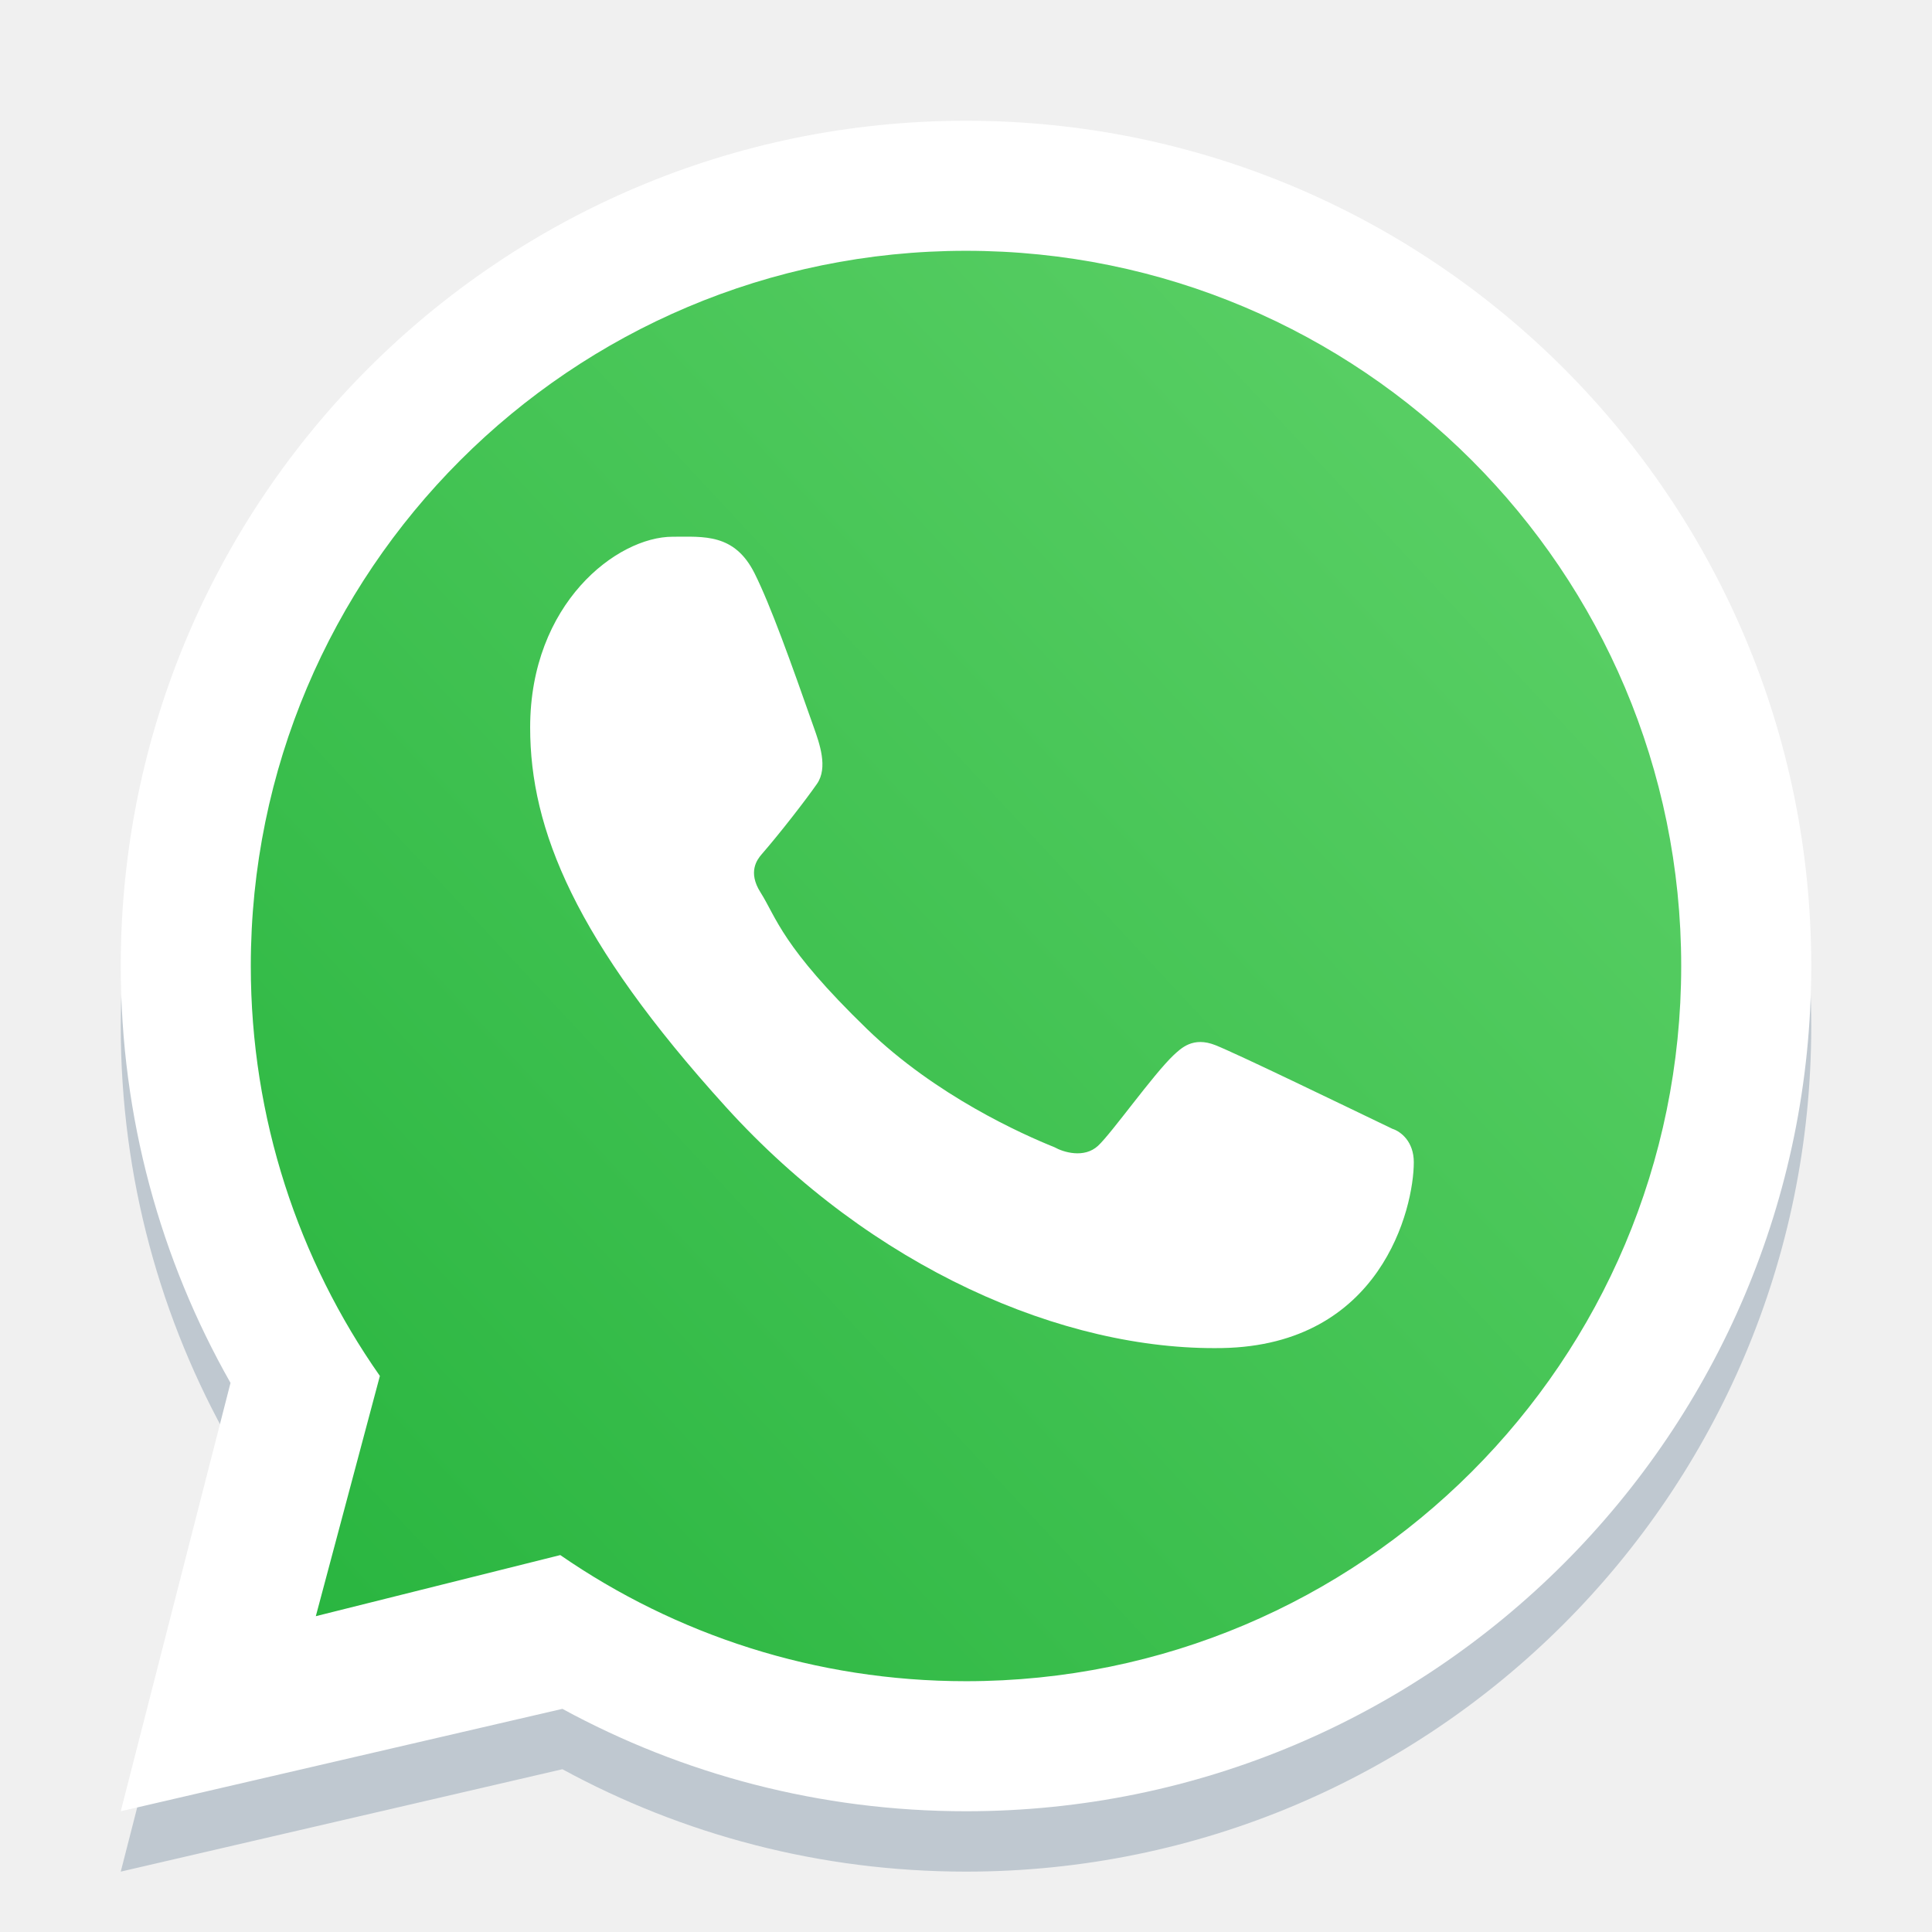
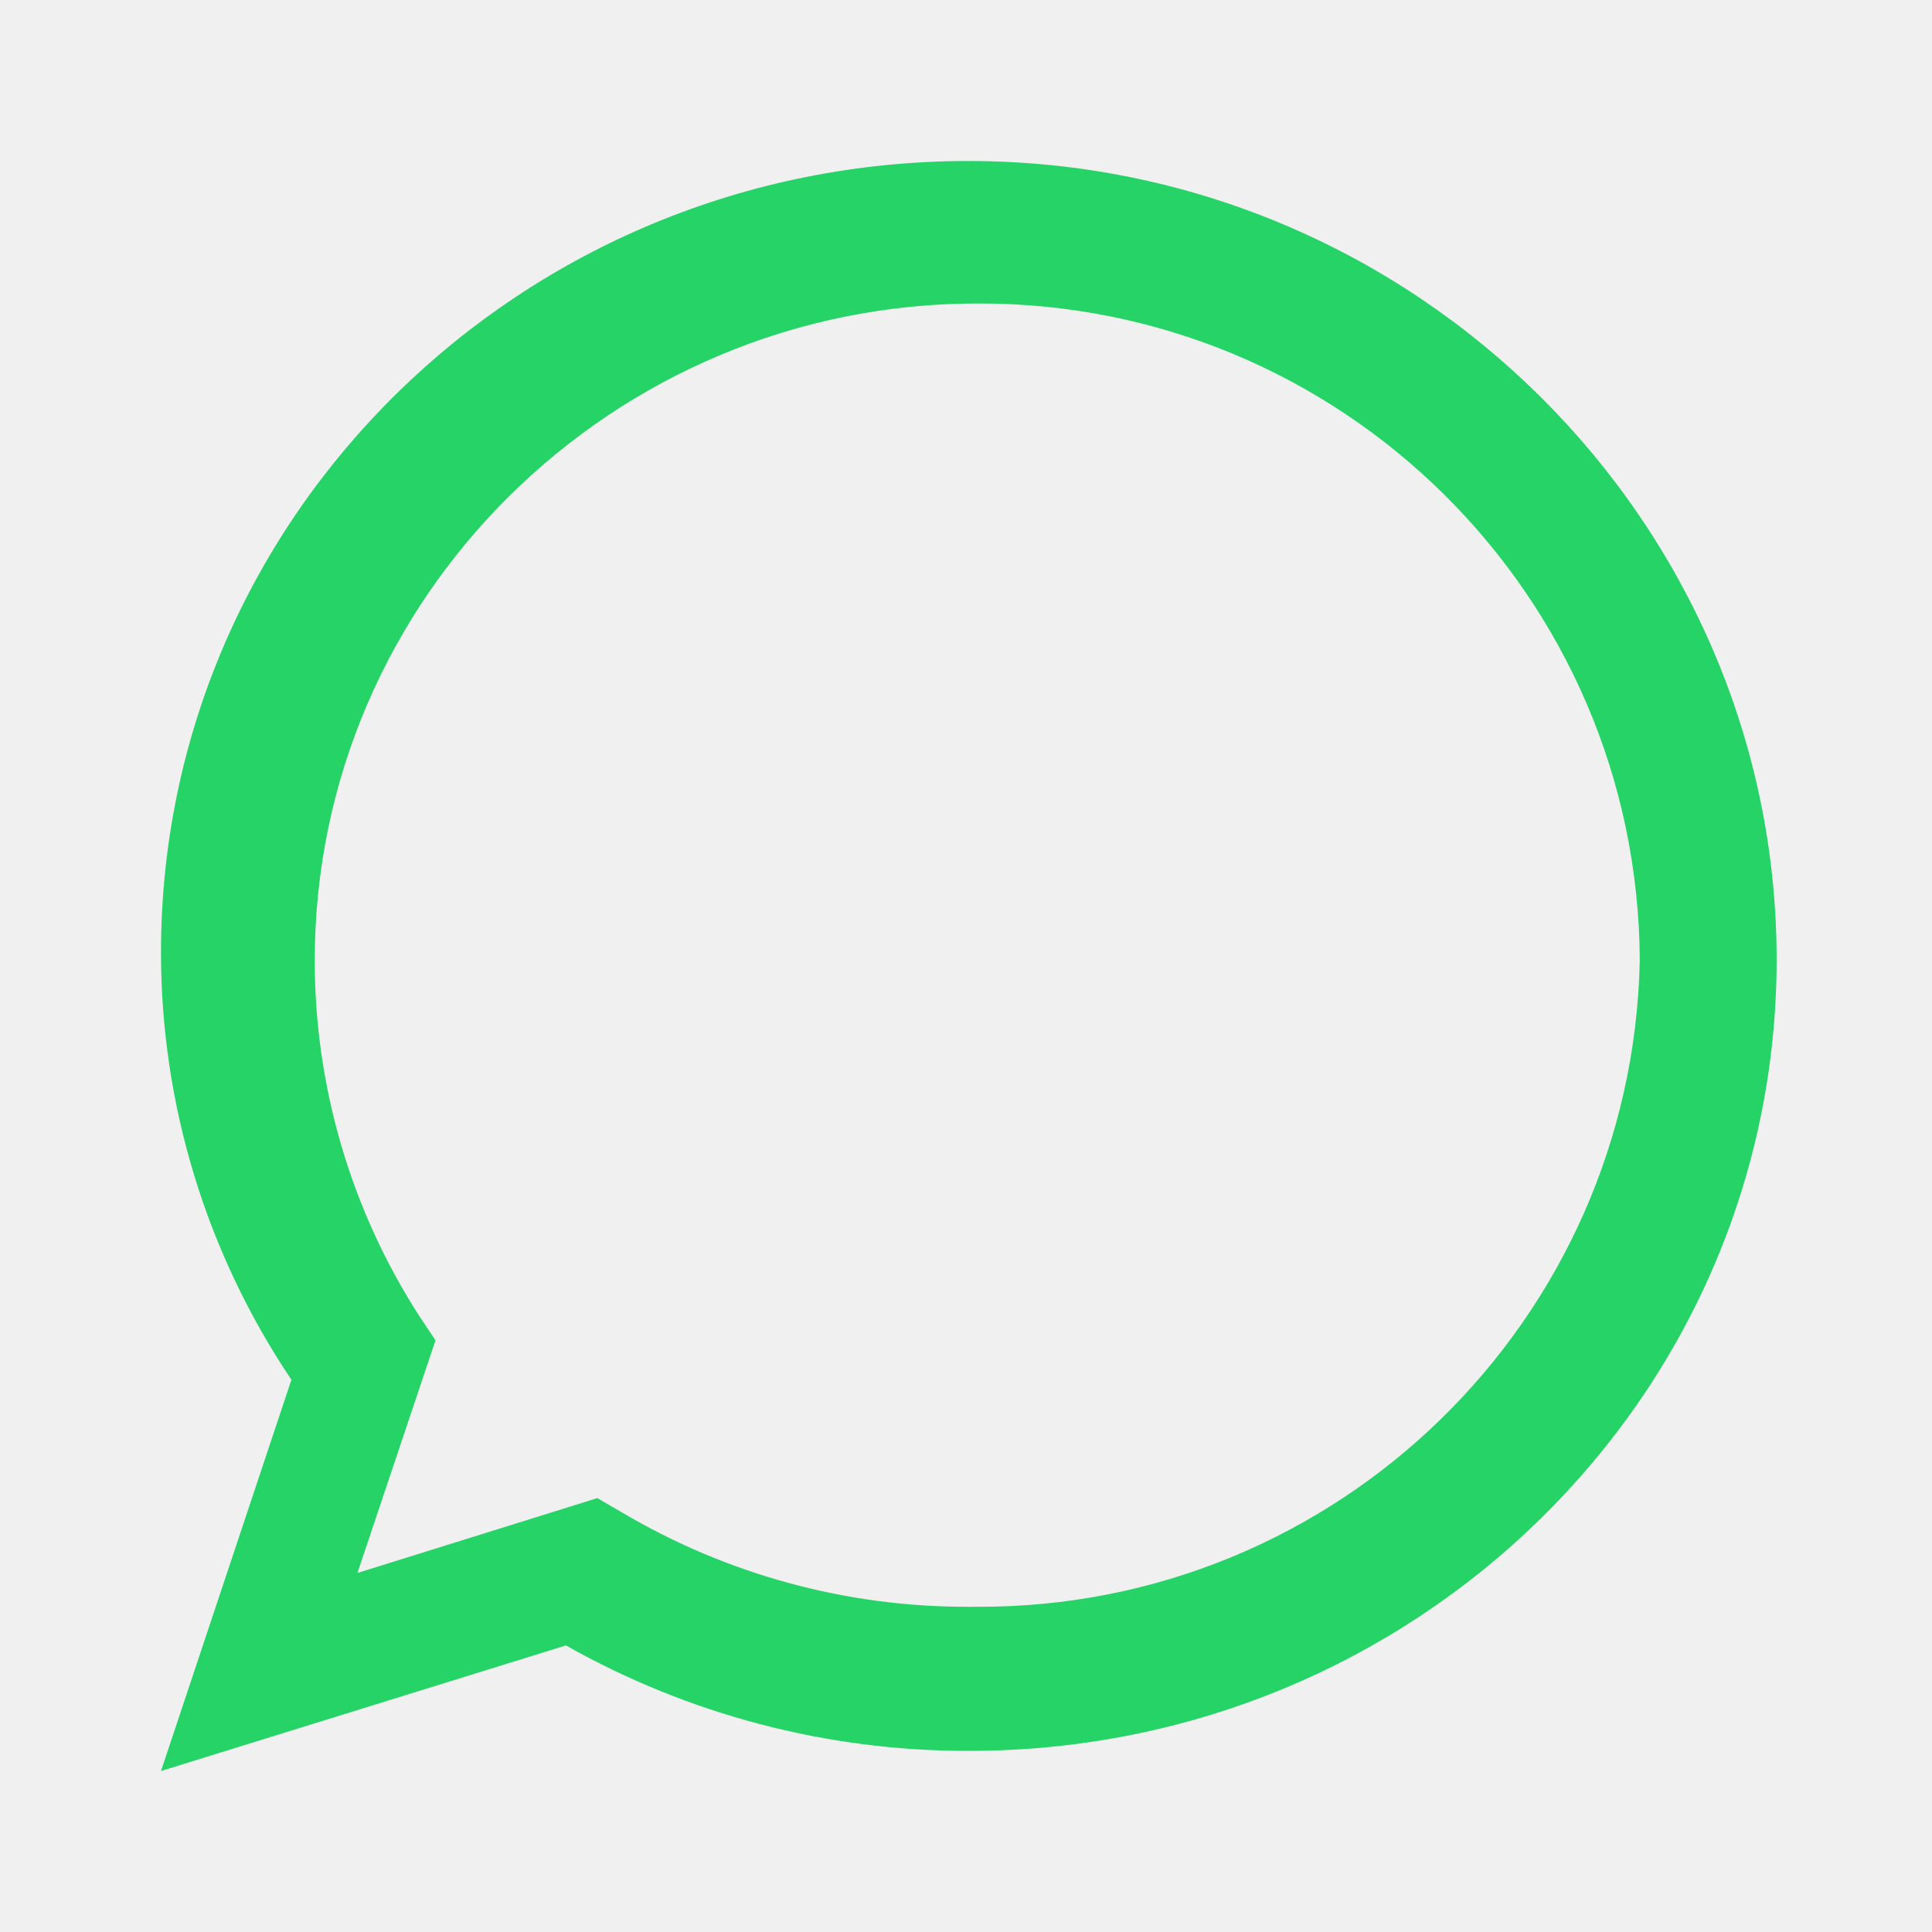
- <svg xmlns="http://www.w3.org/2000/svg" width="32" height="32" viewBox="0 0 32 32" fill="none" aria-hidden="true">
-   <path fill-rule="evenodd" clip-rule="evenodd" d="M16 31C23.732 31 30 24.732 30 17C30 9.268 23.732 3 16 3C8.268 3 2 9.268 2 17C2 19.511 2.661 21.867 3.818 23.905L2 31L9.315 29.304C11.301 30.385 13.579 31 16 31ZM16 28.846C22.543 28.846 27.846 23.543 27.846 17C27.846 10.458 22.543 5.154 16 5.154C9.458 5.154 4.154 10.458 4.154 17C4.154 19.526 4.944 21.867 6.292 23.79L5.231 27.769L9.28 26.757C11.189 28.075 13.505 28.846 16 28.846Z" fill="#BFC8D0" />
-   <path d="M28 16C28 22.627 22.627 28 16 28C13.472 28 11.127 27.218 9.193 25.884L5.091 26.909L6.166 22.878C4.801 20.931 4 18.559 4 16C4 9.373 9.373 4 16 4C22.627 4 28 9.373 28 16Z" fill="url(#whatsapp_grad)" />
-   <path fill-rule="evenodd" clip-rule="evenodd" d="M16 30C23.732 30 30 23.732 30 16C30 8.268 23.732 2 16 2C8.268 2 2 8.268 2 16C2 18.511 2.661 20.867 3.818 22.905L2 30L9.315 28.304C11.301 29.385 13.579 30 16 30ZM16 27.846C22.543 27.846 27.846 22.543 27.846 16C27.846 9.458 22.543 4.154 16 4.154C9.458 4.154 4.154 9.458 4.154 16C4.154 18.526 4.944 20.867 6.292 22.79L5.231 26.769L9.28 25.757C11.189 27.075 13.505 27.846 16 27.846Z" fill="white" />
-   <path d="M12.5 9.5C12.167 8.831 11.656 8.89 11.141 8.89C10.219 8.89 8.781 9.995 8.781 12.05C8.781 13.734 9.523 15.578 12.024 18.336C14.438 20.998 17.609 22.375 20.242 22.328C22.875 22.281 23.417 20.015 23.417 19.25C23.417 18.911 23.206 18.742 23.061 18.696C22.164 18.265 20.509 17.463 20.133 17.312C19.756 17.162 19.56 17.366 19.438 17.477C19.096 17.802 18.419 18.761 18.188 18.977C17.956 19.192 17.61 19.083 17.466 19.002C16.937 18.789 15.503 18.151 14.36 17.043C12.945 15.672 12.862 15.2 12.596 14.78C12.383 14.444 12.539 14.238 12.617 14.148C12.922 13.797 13.343 13.254 13.531 12.984C13.72 12.714 13.57 12.305 13.48 12.05C13.094 10.953 12.766 10.035 12.5 9.5Z" fill="white" />
-   <defs>
-     <linearGradient id="whatsapp_grad" x1="26.5" y1="7" x2="4" y2="28" gradientUnits="userSpaceOnUse">
-       <stop stop-color="#5BD066" />
-       <stop offset="1" stop-color="#27B43E" />
-     </linearGradient>
-   </defs>
+ <svg xmlns="http://www.w3.org/2000/svg" viewBox="0 0 24 24" fill="#25D366" aria-hidden="true">
+   <path d="M12.03 2C6.49 2 2 6.4 2 11.83c0 1.89.56 3.73 1.62 5.31L2 22l5.03-1.56a10.14 10.14 0 0 0 5 1.31h.01c5.54 0 10.03-4.4 10.03-9.83S17.58 2 12.03 2zm0 17.96h-.01a8.4 8.4 0 0 1-4.29-1.17l-.31-.18-2.98.93.97-2.89-.2-.3a8.15 8.15 0 0 1-1.3-4.42c0-4.5 3.7-8.16 8.23-8.16a8.2 8.2 0 0 1 8.23 8.16 8.2 8.2 0 0 1-8.24 8.03z" />
</svg>
